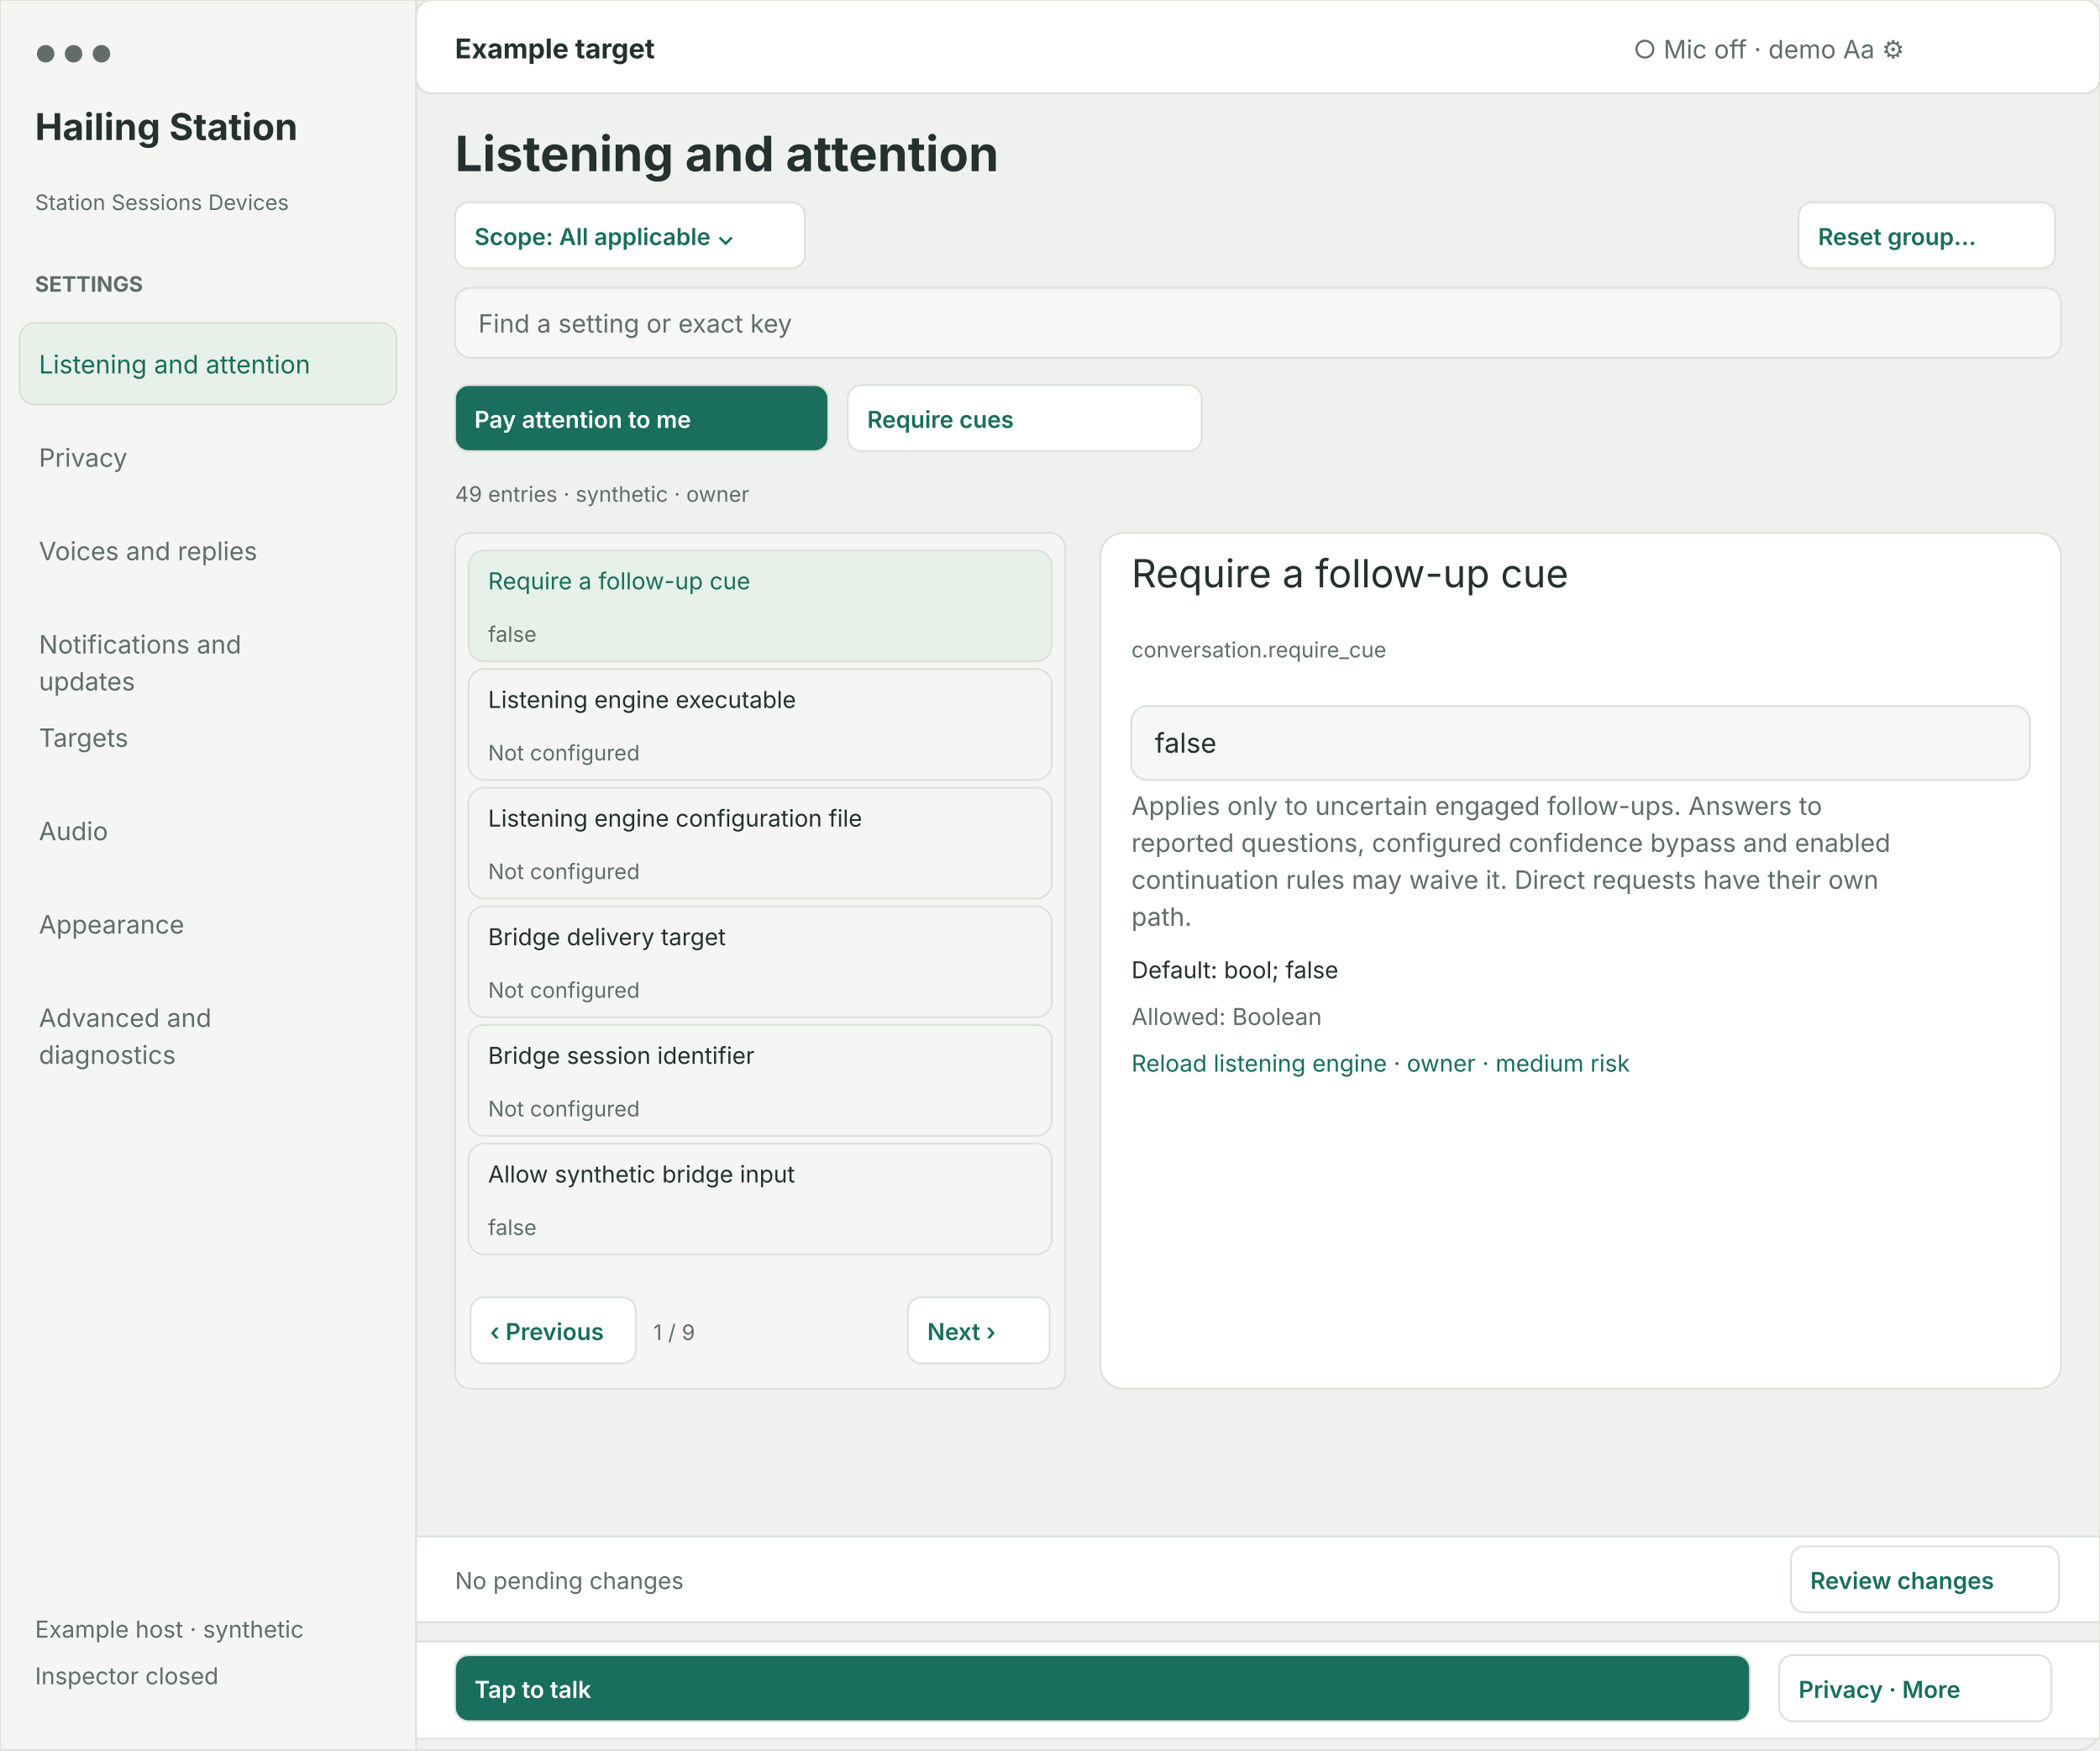
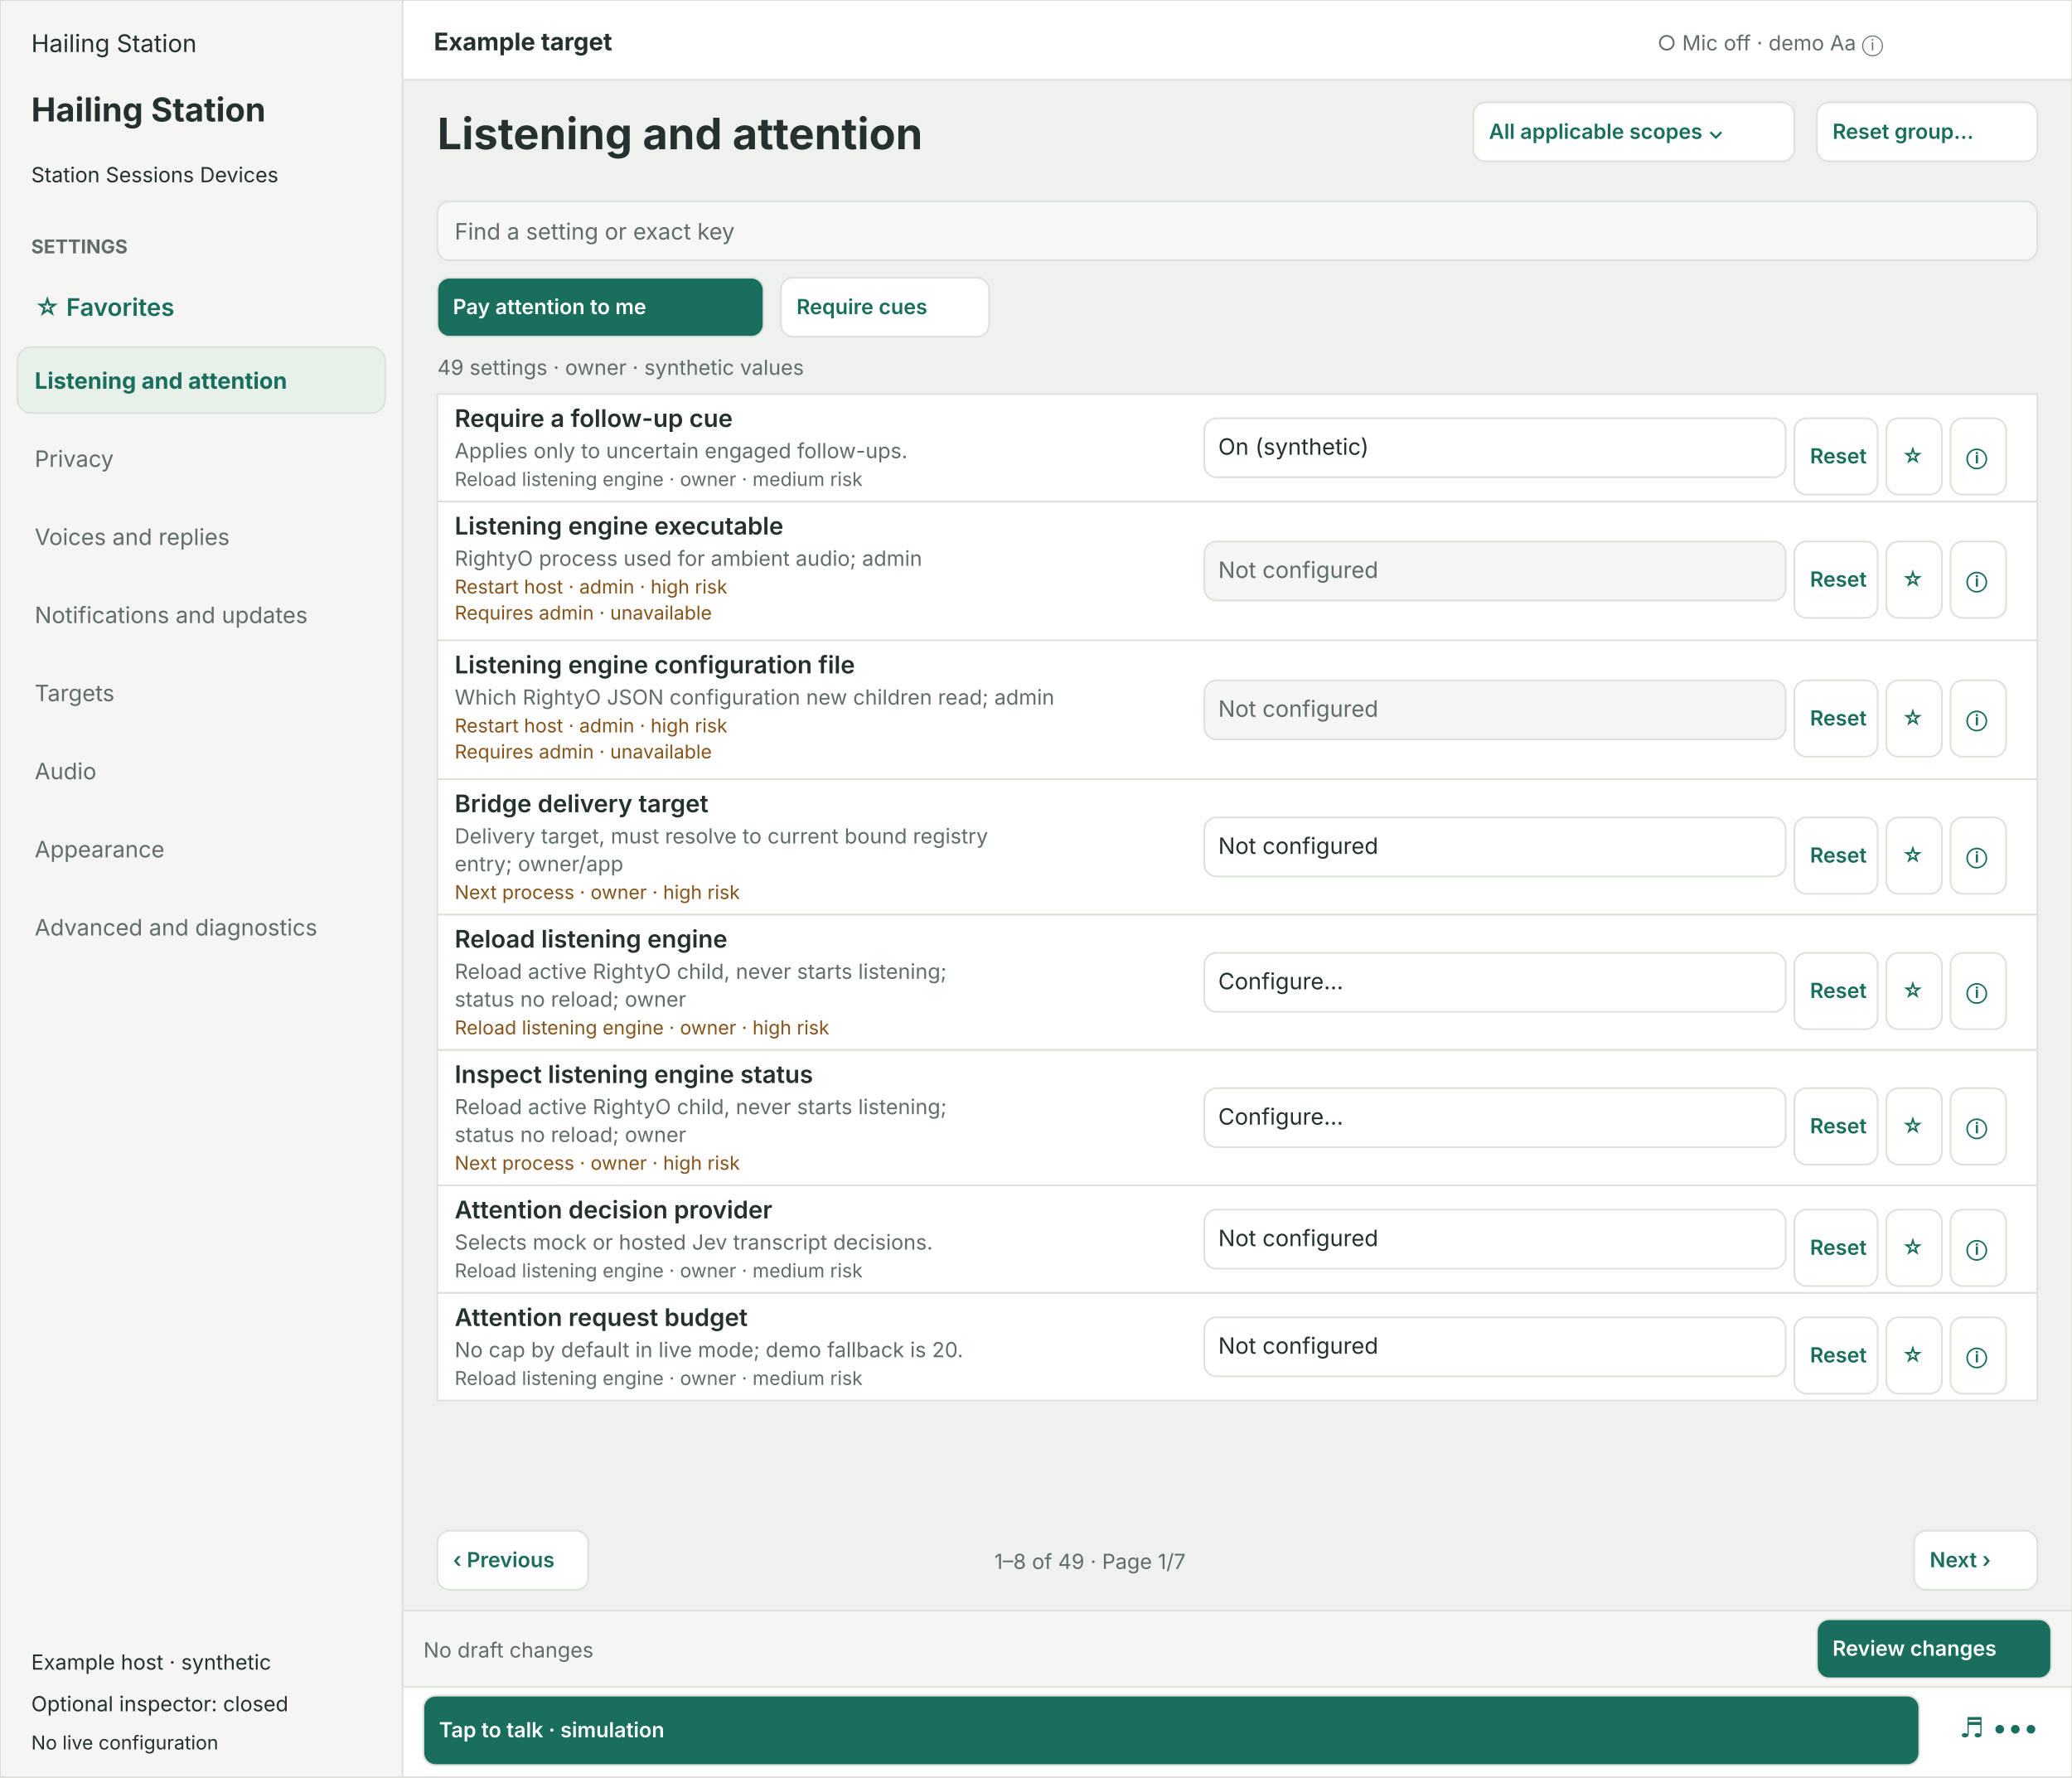
- <svg xmlns="http://www.w3.org/2000/svg" width="1080" height="900" viewBox="0 0 1080 900" role="img" aria-labelledby="title desc">
+ <svg xmlns="http://www.w3.org/2000/svg" width="1194" height="1024" viewBox="0 0 1194 1024" role="img" aria-labelledby="title desc">
  <g font-family="-apple-system,BlinkMacSystemFont,Segoe UI,sans-serif">
-     <rect x="0" y="0" width="1080" height="900" rx="12" fill="#eff1ee" stroke="#dce2da" />
-     <rect x="0" y="0" width="214" height="900" rx="0" fill="#f5f6f3" stroke="#dce2da" />
-     <text x="18" y="32" font-size="12" fill="#606e67" font-weight="400">● ● ●</text>
-     <text x="18" y="72" font-size="19" fill="#24312e" font-weight="650">Hailing Station</text>
-     <text x="18" y="108" font-size="11" fill="#606e67" font-weight="400">Station     Sessions     Devices</text>
-     <text x="18" y="150" font-size="11" fill="#606e67" font-weight="650">SETTINGS</text>
-     <rect x="10" y="166" width="194" height="42" rx="8" fill="#e7f1e9" stroke="#dce2da" />
-     <text x="20" y="192" font-size="13" fill="#196e5d" font-weight="400">Listening and attention</text>
-     <text x="20" y="240" font-size="13" fill="#606e67" font-weight="400">Privacy</text>
-     <text x="20" y="288" font-size="13" fill="#606e67" font-weight="400">Voices and replies</text>
-     <text x="20" y="336" font-size="13" fill="#606e67" font-weight="400">Notifications and</text>
-     <text x="20" y="355" font-size="13" fill="#606e67" font-weight="400">updates</text>
-     <text x="20" y="384" font-size="13" fill="#606e67" font-weight="400">Targets</text>
-     <text x="20" y="432" font-size="13" fill="#606e67" font-weight="400">Audio</text>
-     <text x="20" y="480" font-size="13" fill="#606e67" font-weight="400">Appearance</text>
-     <text x="20" y="528" font-size="13" fill="#606e67" font-weight="400">Advanced and</text>
-     <text x="20" y="547" font-size="13" fill="#606e67" font-weight="400">diagnostics</text>
-     <text x="18" y="842" font-size="12" fill="#606e67" font-weight="400">Example host · synthetic</text>
-     <text x="18" y="866" font-size="12" fill="#606e67" font-weight="400">Inspector closed</text>
-     <rect x="214" y="0" width="866" height="48" rx="8" fill="#fff" stroke="#dce2da" />
-     <text x="234" y="30" font-size="14" fill="#24312e" font-weight="650">Example target</text>
-     <text x="840" y="30" font-size="13" fill="#606e67" font-weight="400">○ Mic off · demo    Aa   ⚙</text>
-     <text x="234" y="88" font-size="25" fill="#24312e" font-weight="650">Listening and attention</text>
-     <rect x="234" y="104" width="180" height="34" rx="7" fill="#fff" stroke="#dce2da" />
-     <text x="244" y="126" font-size="12" fill="#196e5d" font-weight="600">Scope: All applicable ⌄</text>
-     <rect x="925" y="104" width="132" height="34" rx="7" fill="#fff" stroke="#dce2da" />
-     <text x="935" y="126" font-size="12" fill="#196e5d" font-weight="600">Reset group…</text>
-     <rect x="234" y="148" width="826" height="36" rx="8" fill="#f7f8f5" stroke="#dce2da" />
-     <text x="246" y="171" font-size="13" fill="#606e67" font-weight="400">Find a setting or exact key</text>
-     <rect x="234" y="198" width="192" height="34" rx="7" fill="#196e5d" stroke="#dce2da" />
-     <text x="244" y="220" font-size="12" fill="#fff" font-weight="600">Pay attention to me</text>
-     <rect x="436" y="198" width="182" height="34" rx="7" fill="#fff" stroke="#dce2da" />
-     <text x="446" y="220" font-size="12" fill="#196e5d" font-weight="600">Require cues</text>
-     <text x="234" y="258" font-size="11" fill="#606e67" font-weight="400">49 entries · synthetic · owner</text>
-     <rect x="234" y="274" width="313.88" height="440" rx="8" fill="#f5f6f3" stroke="#dce2da" />
-     <rect x="241" y="283" width="299.88" height="57" rx="8" fill="#e7f1e9" stroke="#dce2da" />
-     <text x="251" y="303" font-size="12" fill="#196e5d" font-weight="400">Require a follow-up cue</text>
-     <text x="251" y="330" font-size="11" fill="#606e67" font-weight="400">false</text>
-     <rect x="241" y="344" width="299.88" height="57" rx="8" fill="#f5f6f3" stroke="#dce2da" />
-     <text x="251" y="364" font-size="12" fill="#24312e" font-weight="400">Listening engine executable</text>
-     <text x="251" y="391" font-size="11" fill="#606e67" font-weight="400">Not configured</text>
-     <rect x="241" y="405" width="299.88" height="57" rx="8" fill="#f5f6f3" stroke="#dce2da" />
-     <text x="251" y="425" font-size="12" fill="#24312e" font-weight="400">Listening engine configuration file</text>
-     <text x="251" y="452" font-size="11" fill="#606e67" font-weight="400">Not configured</text>
-     <rect x="241" y="466" width="299.88" height="57" rx="8" fill="#f5f6f3" stroke="#dce2da" />
-     <text x="251" y="486" font-size="12" fill="#24312e" font-weight="400">Bridge delivery target</text>
-     <text x="251" y="513" font-size="11" fill="#606e67" font-weight="400">Not configured</text>
-     <rect x="241" y="527" width="299.88" height="57" rx="8" fill="#f5f6f3" stroke="#dce2da" />
-     <text x="251" y="547" font-size="12" fill="#24312e" font-weight="400">Bridge session identifier</text>
-     <text x="251" y="574" font-size="11" fill="#606e67" font-weight="400">Not configured</text>
-     <rect x="241" y="588" width="299.88" height="57" rx="8" fill="#f5f6f3" stroke="#dce2da" />
-     <text x="251" y="608" font-size="12" fill="#24312e" font-weight="400">Allow synthetic bridge input</text>
-     <text x="251" y="635" font-size="11" fill="#606e67" font-weight="400">false</text>
-     <rect x="242" y="667" width="85" height="34" rx="7" fill="#fff" stroke="#dce2da" />
-     <text x="252" y="689" font-size="12" fill="#196e5d" font-weight="600">‹ Previous</text>
-     <text x="336" y="689" font-size="11" fill="#606e67" font-weight="400">1 / 9</text>
-     <rect x="466.88" y="667" width="73" height="34" rx="7" fill="#fff" stroke="#dce2da" />
-     <text x="476.88" y="689" font-size="12" fill="#196e5d" font-weight="600">Next ›</text>
-     <rect x="565.88" y="274" width="494.12" height="440" rx="12" fill="#fff" stroke="#dce2da" />
-     <text x="581.88" y="302" font-size="20" fill="#24312e" font-weight="400">Require a follow-up cue</text>
-     <text x="581.88" y="338" font-size="11" fill="#606e67" font-weight="400">conversation.require_cue</text>
-     <rect x="581.88" y="363" width="462.12" height="38" rx="8" fill="#f7f8f5" stroke="#dce2da" />
-     <text x="593.88" y="387" font-size="14" fill="#24312e" font-weight="400">false</text>
-     <text x="581.88" y="419" font-size="13" fill="#606e67" font-weight="400">Applies only to uncertain engaged follow-ups. Answers to</text>
-     <text x="581.88" y="438" font-size="13" fill="#606e67" font-weight="400">reported questions, configured confidence bypass and enabled</text>
-     <text x="581.88" y="457" font-size="13" fill="#606e67" font-weight="400">continuation rules may waive it. Direct requests have their own</text>
-     <text x="581.88" y="476" font-size="13" fill="#606e67" font-weight="400">path.</text>
-     <text x="581.88" y="503" font-size="12" fill="#24312e" font-weight="400">Default: bool; false</text>
-     <text x="581.88" y="527" font-size="12" fill="#606e67" font-weight="400">Allowed: Boolean</text>
-     <text x="581.88" y="551" font-size="12" fill="#196e5d" font-weight="400">Reload listening engine · owner · medium risk</text>
-     <rect x="214" y="790" width="866" height="44" rx="0" fill="#fff" stroke="#dce2da" />
-     <text x="234" y="817" font-size="12" fill="#606e67" font-weight="400">No pending changes</text>
-     <rect x="921" y="795" width="138" height="34" rx="7" fill="#fff" stroke="#dce2da" />
-     <text x="931" y="817" font-size="12" fill="#196e5d" font-weight="600">Review changes</text>
-     <rect x="214" y="844" width="866" height="50" rx="0" fill="#fff" stroke="#dce2da" />
-     <rect x="234" y="851" width="666" height="34" rx="7" fill="#196e5d" stroke="#dce2da" />
-     <text x="244" y="873" font-size="12" fill="#fff" font-weight="600">Tap to talk</text>
-     <rect x="915" y="851" width="140" height="34" rx="7" fill="#fff" stroke="#dce2da" />
-     <text x="925" y="873" font-size="12" fill="#196e5d" font-weight="600">Privacy · More</text>
+     <rect x="0" y="0" width="1194" height="1024" rx="12" fill="#eff1ee" stroke="#dce2da" />
+     <rect x="0" y="0" width="232" height="1024" rx="0" fill="#f5f6f3" stroke="#dce2da" />
+     <text x="18" y="30" font-size="14" fill="#24312e" font-weight="400">Hailing Station</text>
+     <text x="18" y="70" font-size="19" fill="#24312e" font-weight="650">Hailing Station</text>
+     <text x="18" y="105" font-size="12" fill="#24312e" font-weight="400">Station    Sessions    Devices</text>
+     <text x="18" y="146" font-size="11" fill="#606e67" font-weight="650">SETTINGS</text>
+     <text x="20" y="182" font-size="14" fill="#196e5d" font-weight="600">☆  Favorites</text>
+     <rect x="10" y="200" width="212" height="38" rx="8" fill="#e7f1e9" stroke="#dce2da" />
+     <text x="20" y="224" font-size="13" fill="#196e5d" font-weight="650">Listening and attention</text>
+     <text x="20" y="269" font-size="13" fill="#606e67" font-weight="400">Privacy</text>
+     <text x="20" y="314" font-size="13" fill="#606e67" font-weight="400">Voices and replies</text>
+     <text x="20" y="359" font-size="13" fill="#606e67" font-weight="400">Notifications and updates</text>
+     <text x="20" y="404" font-size="13" fill="#606e67" font-weight="400">Targets</text>
+     <text x="20" y="449" font-size="13" fill="#606e67" font-weight="400">Audio</text>
+     <text x="20" y="494" font-size="13" fill="#606e67" font-weight="400">Appearance</text>
+     <text x="20" y="539" font-size="13" fill="#606e67" font-weight="400">Advanced and diagnostics</text>
+     <text x="18" y="962" font-size="12" fill="#24312e" font-weight="400">Example host · synthetic</text>
+     <text x="18" y="986" font-size="12" fill="#24312e" font-weight="400">Optional inspector: closed</text>
+     <text x="18" y="1008" font-size="11" fill="#24312e" font-weight="400">No live configuration</text>
+     <rect x="232" y="0" width="962" height="46" rx="0" fill="#fff" stroke="#dce2da" />
+     <text x="250" y="29" font-size="14" fill="#24312e" font-weight="650">Example target</text>
+     <text x="955" y="29" font-size="12" fill="#606e67" font-weight="400">○ Mic off · demo     Aa     ⓘ</text>
+     <text x="252" y="86" font-size="25" fill="#24312e" font-weight="650">Listening and attention</text>
+     <rect x="849" y="59" width="185" height="34" rx="7" fill="#fff" stroke="#dce2da" />
+     <text x="858" y="80" font-size="12" fill="#196e5d" font-weight="600">All applicable scopes ⌄</text>
+     <rect x="1047" y="59" width="127" height="34" rx="7" fill="#fff" stroke="#dce2da" />
+     <text x="1056" y="80" font-size="12" fill="#196e5d" font-weight="600">Reset group…</text>
+     <rect x="252" y="116" width="922" height="34" rx="7" fill="#f7f8f5" stroke="#dce2da" />
+     <text x="262" y="138" font-size="13" fill="#606e67" font-weight="400">Find a setting or exact key</text>
+     <rect x="252" y="160" width="188" height="34" rx="7" fill="#196e5d" stroke="#dce2da" />
+     <text x="261" y="181" font-size="12" fill="#fff" font-weight="600">Pay attention to me</text>
+     <rect x="450" y="160" width="120" height="34" rx="7" fill="#fff" stroke="#dce2da" />
+     <text x="459" y="181" font-size="12" fill="#196e5d" font-weight="600">Require cues</text>
+     <text x="252" y="216" font-size="12" fill="#606e67" font-weight="400">49 settings · owner · synthetic values</text>
+     <rect x="252" y="227" width="922" height="62" rx="0" fill="#fff" stroke="#dce2da" />
+     <text x="262" y="246" font-size="14" fill="#24312e" font-weight="600">Require a follow-up cue</text>
+     <text x="262" y="264" font-size="12" fill="#606e67" font-weight="400">Applies only to uncertain engaged follow-ups.</text>
+     <text x="262" y="280" font-size="11" fill="#606e67" font-weight="400">Reload listening engine · owner · medium risk</text>
+     <rect x="694" y="241" width="335" height="34" rx="7" fill="#fff" stroke="#dce2da" />
+     <text x="702" y="262" font-size="13" fill="#24312e" font-weight="400">On (synthetic)</text>
+     <rect x="1034" y="241" width="48" height="44" rx="7" fill="#fff" stroke="#dce2da" />
+     <text x="1043" y="267" font-size="12" fill="#196e5d" font-weight="600">Reset</text>
+     <rect x="1087" y="241" width="32" height="44" rx="7" fill="#fff" stroke="#dce2da" />
+     <text x="1096" y="267" font-size="12" fill="#196e5d" font-weight="600">☆</text>
+     <rect x="1124" y="241" width="32" height="44" rx="7" fill="#fff" stroke="#dce2da" />
+     <text x="1133" y="267" font-size="12" fill="#196e5d" font-weight="600">ⓘ</text>
+     <rect x="252" y="289" width="922" height="80" rx="0" fill="#fff" stroke="#dce2da" />
+     <text x="262" y="308" font-size="14" fill="#24312e" font-weight="600">Listening engine executable</text>
+     <text x="262" y="326" font-size="12" fill="#606e67" font-weight="400">RightyO process used for ambient audio; admin</text>
+     <text x="262" y="342" font-size="11" fill="#86531a" font-weight="400">Restart host · admin · high risk</text>
+     <text x="262" y="357" font-size="11" fill="#86531a" font-weight="400">Requires admin · unavailable</text>
+     <rect x="694" y="312" width="335" height="34" rx="7" fill="#f5f6f3" stroke="#dce2da" />
+     <text x="702" y="333" font-size="13" fill="#606e67" font-weight="400">Not configured</text>
+     <rect x="1034" y="312" width="48" height="44" rx="7" fill="#fff" stroke="#dce2da" />
+     <text x="1043" y="338" font-size="12" fill="#196e5d" font-weight="600">Reset</text>
+     <rect x="1087" y="312" width="32" height="44" rx="7" fill="#fff" stroke="#dce2da" />
+     <text x="1096" y="338" font-size="12" fill="#196e5d" font-weight="600">☆</text>
+     <rect x="1124" y="312" width="32" height="44" rx="7" fill="#fff" stroke="#dce2da" />
+     <text x="1133" y="338" font-size="12" fill="#196e5d" font-weight="600">ⓘ</text>
+     <rect x="252" y="369" width="922" height="80" rx="0" fill="#fff" stroke="#dce2da" />
+     <text x="262" y="388" font-size="14" fill="#24312e" font-weight="600">Listening engine configuration file</text>
+     <text x="262" y="406" font-size="12" fill="#606e67" font-weight="400">Which RightyO JSON configuration new children read; admin</text>
+     <text x="262" y="422" font-size="11" fill="#86531a" font-weight="400">Restart host · admin · high risk</text>
+     <text x="262" y="437" font-size="11" fill="#86531a" font-weight="400">Requires admin · unavailable</text>
+     <rect x="694" y="392" width="335" height="34" rx="7" fill="#f5f6f3" stroke="#dce2da" />
+     <text x="702" y="413" font-size="13" fill="#606e67" font-weight="400">Not configured</text>
+     <rect x="1034" y="392" width="48" height="44" rx="7" fill="#fff" stroke="#dce2da" />
+     <text x="1043" y="418" font-size="12" fill="#196e5d" font-weight="600">Reset</text>
+     <rect x="1087" y="392" width="32" height="44" rx="7" fill="#fff" stroke="#dce2da" />
+     <text x="1096" y="418" font-size="12" fill="#196e5d" font-weight="600">☆</text>
+     <rect x="1124" y="392" width="32" height="44" rx="7" fill="#fff" stroke="#dce2da" />
+     <text x="1133" y="418" font-size="12" fill="#196e5d" font-weight="600">ⓘ</text>
+     <rect x="252" y="449" width="922" height="78" rx="0" fill="#fff" stroke="#dce2da" />
+     <text x="262" y="468" font-size="14" fill="#24312e" font-weight="600">Bridge delivery target</text>
+     <text x="262" y="486" font-size="12" fill="#606e67" font-weight="400">Delivery target, must resolve to current bound registry</text>
+     <text x="262" y="502" font-size="12" fill="#606e67" font-weight="400">entry; owner/app</text>
+     <text x="262" y="518" font-size="11" fill="#86531a" font-weight="400">Next process · owner · high risk</text>
+     <rect x="694" y="471" width="335" height="34" rx="7" fill="#fff" stroke="#dce2da" />
+     <text x="702" y="492" font-size="13" fill="#24312e" font-weight="400">Not configured</text>
+     <rect x="1034" y="471" width="48" height="44" rx="7" fill="#fff" stroke="#dce2da" />
+     <text x="1043" y="497" font-size="12" fill="#196e5d" font-weight="600">Reset</text>
+     <rect x="1087" y="471" width="32" height="44" rx="7" fill="#fff" stroke="#dce2da" />
+     <text x="1096" y="497" font-size="12" fill="#196e5d" font-weight="600">☆</text>
+     <rect x="1124" y="471" width="32" height="44" rx="7" fill="#fff" stroke="#dce2da" />
+     <text x="1133" y="497" font-size="12" fill="#196e5d" font-weight="600">ⓘ</text>
+     <rect x="252" y="527" width="922" height="78" rx="0" fill="#fff" stroke="#dce2da" />
+     <text x="262" y="546" font-size="14" fill="#24312e" font-weight="600">Reload listening engine</text>
+     <text x="262" y="564" font-size="12" fill="#606e67" font-weight="400">Reload active RightyO child, never starts listening;</text>
+     <text x="262" y="580" font-size="12" fill="#606e67" font-weight="400">status no reload; owner</text>
+     <text x="262" y="596" font-size="11" fill="#86531a" font-weight="400">Reload listening engine · owner · high risk</text>
+     <rect x="694" y="549" width="335" height="34" rx="7" fill="#fff" stroke="#dce2da" />
+     <text x="702" y="570" font-size="13" fill="#24312e" font-weight="400">Configure…</text>
+     <rect x="1034" y="549" width="48" height="44" rx="7" fill="#fff" stroke="#dce2da" />
+     <text x="1043" y="575" font-size="12" fill="#196e5d" font-weight="600">Reset</text>
+     <rect x="1087" y="549" width="32" height="44" rx="7" fill="#fff" stroke="#dce2da" />
+     <text x="1096" y="575" font-size="12" fill="#196e5d" font-weight="600">☆</text>
+     <rect x="1124" y="549" width="32" height="44" rx="7" fill="#fff" stroke="#dce2da" />
+     <text x="1133" y="575" font-size="12" fill="#196e5d" font-weight="600">ⓘ</text>
+     <rect x="252" y="605" width="922" height="78" rx="0" fill="#fff" stroke="#dce2da" />
+     <text x="262" y="624" font-size="14" fill="#24312e" font-weight="600">Inspect listening engine status</text>
+     <text x="262" y="642" font-size="12" fill="#606e67" font-weight="400">Reload active RightyO child, never starts listening;</text>
+     <text x="262" y="658" font-size="12" fill="#606e67" font-weight="400">status no reload; owner</text>
+     <text x="262" y="674" font-size="11" fill="#86531a" font-weight="400">Next process · owner · high risk</text>
+     <rect x="694" y="627" width="335" height="34" rx="7" fill="#fff" stroke="#dce2da" />
+     <text x="702" y="648" font-size="13" fill="#24312e" font-weight="400">Configure…</text>
+     <rect x="1034" y="627" width="48" height="44" rx="7" fill="#fff" stroke="#dce2da" />
+     <text x="1043" y="653" font-size="12" fill="#196e5d" font-weight="600">Reset</text>
+     <rect x="1087" y="627" width="32" height="44" rx="7" fill="#fff" stroke="#dce2da" />
+     <text x="1096" y="653" font-size="12" fill="#196e5d" font-weight="600">☆</text>
+     <rect x="1124" y="627" width="32" height="44" rx="7" fill="#fff" stroke="#dce2da" />
+     <text x="1133" y="653" font-size="12" fill="#196e5d" font-weight="600">ⓘ</text>
+     <rect x="252" y="683" width="922" height="62" rx="0" fill="#fff" stroke="#dce2da" />
+     <text x="262" y="702" font-size="14" fill="#24312e" font-weight="600">Attention decision provider</text>
+     <text x="262" y="720" font-size="12" fill="#606e67" font-weight="400">Selects mock or hosted Jev transcript decisions.</text>
+     <text x="262" y="736" font-size="11" fill="#606e67" font-weight="400">Reload listening engine · owner · medium risk</text>
+     <rect x="694" y="697" width="335" height="34" rx="7" fill="#fff" stroke="#dce2da" />
+     <text x="702" y="718" font-size="13" fill="#24312e" font-weight="400">Not configured</text>
+     <rect x="1034" y="697" width="48" height="44" rx="7" fill="#fff" stroke="#dce2da" />
+     <text x="1043" y="723" font-size="12" fill="#196e5d" font-weight="600">Reset</text>
+     <rect x="1087" y="697" width="32" height="44" rx="7" fill="#fff" stroke="#dce2da" />
+     <text x="1096" y="723" font-size="12" fill="#196e5d" font-weight="600">☆</text>
+     <rect x="1124" y="697" width="32" height="44" rx="7" fill="#fff" stroke="#dce2da" />
+     <text x="1133" y="723" font-size="12" fill="#196e5d" font-weight="600">ⓘ</text>
+     <rect x="252" y="745" width="922" height="62" rx="0" fill="#fff" stroke="#dce2da" />
+     <text x="262" y="764" font-size="14" fill="#24312e" font-weight="600">Attention request budget</text>
+     <text x="262" y="782" font-size="12" fill="#606e67" font-weight="400">No cap by default in live mode; demo fallback is 20.</text>
+     <text x="262" y="798" font-size="11" fill="#606e67" font-weight="400">Reload listening engine · owner · medium risk</text>
+     <rect x="694" y="759" width="335" height="34" rx="7" fill="#fff" stroke="#dce2da" />
+     <text x="702" y="780" font-size="13" fill="#24312e" font-weight="400">Not configured</text>
+     <rect x="1034" y="759" width="48" height="44" rx="7" fill="#fff" stroke="#dce2da" />
+     <text x="1043" y="785" font-size="12" fill="#196e5d" font-weight="600">Reset</text>
+     <rect x="1087" y="759" width="32" height="44" rx="7" fill="#fff" stroke="#dce2da" />
+     <text x="1096" y="785" font-size="12" fill="#196e5d" font-weight="600">☆</text>
+     <rect x="1124" y="759" width="32" height="44" rx="7" fill="#fff" stroke="#dce2da" />
+     <text x="1133" y="785" font-size="12" fill="#196e5d" font-weight="600">ⓘ</text>
+     <rect x="252" y="882" width="87" height="34" rx="7" fill="#fff" stroke="#dce2da" />
+     <text x="261" y="903" font-size="12" fill="#196e5d" font-weight="600">‹ Previous</text>
+     <text x="573" y="904" font-size="12" fill="#606e67" font-weight="400">1–8 of 49 · Page 1/7</text>
+     <rect x="1103" y="882" width="71" height="34" rx="7" fill="#fff" stroke="#dce2da" />
+     <text x="1112" y="903" font-size="12" fill="#196e5d" font-weight="600">Next ›</text>
+     <rect x="232" y="928" width="962" height="44" rx="0" fill="#f5f6f3" stroke="#dce2da" />
+     <text x="244" y="955" font-size="12" fill="#606e67" font-weight="400">No draft changes</text>
+     <rect x="1047" y="933" width="135" height="34" rx="7" fill="#196e5d" stroke="#dce2da" />
+     <text x="1056" y="954" font-size="12" fill="#fff" font-weight="600">Review changes</text>
+     <rect x="232" y="972" width="962" height="52" rx="0" fill="#fff" stroke="#dce2da" />
+     <rect x="244" y="977" width="862" height="40" rx="7" fill="#196e5d" stroke="#dce2da" />
+     <text x="253" y="1001" font-size="12" fill="#fff" font-weight="600">Tap to talk · simulation</text>
+     <text x="1129" y="1001" font-size="16" fill="#196e5d" font-weight="400">♬   •••</text>
  </g>
</svg>
